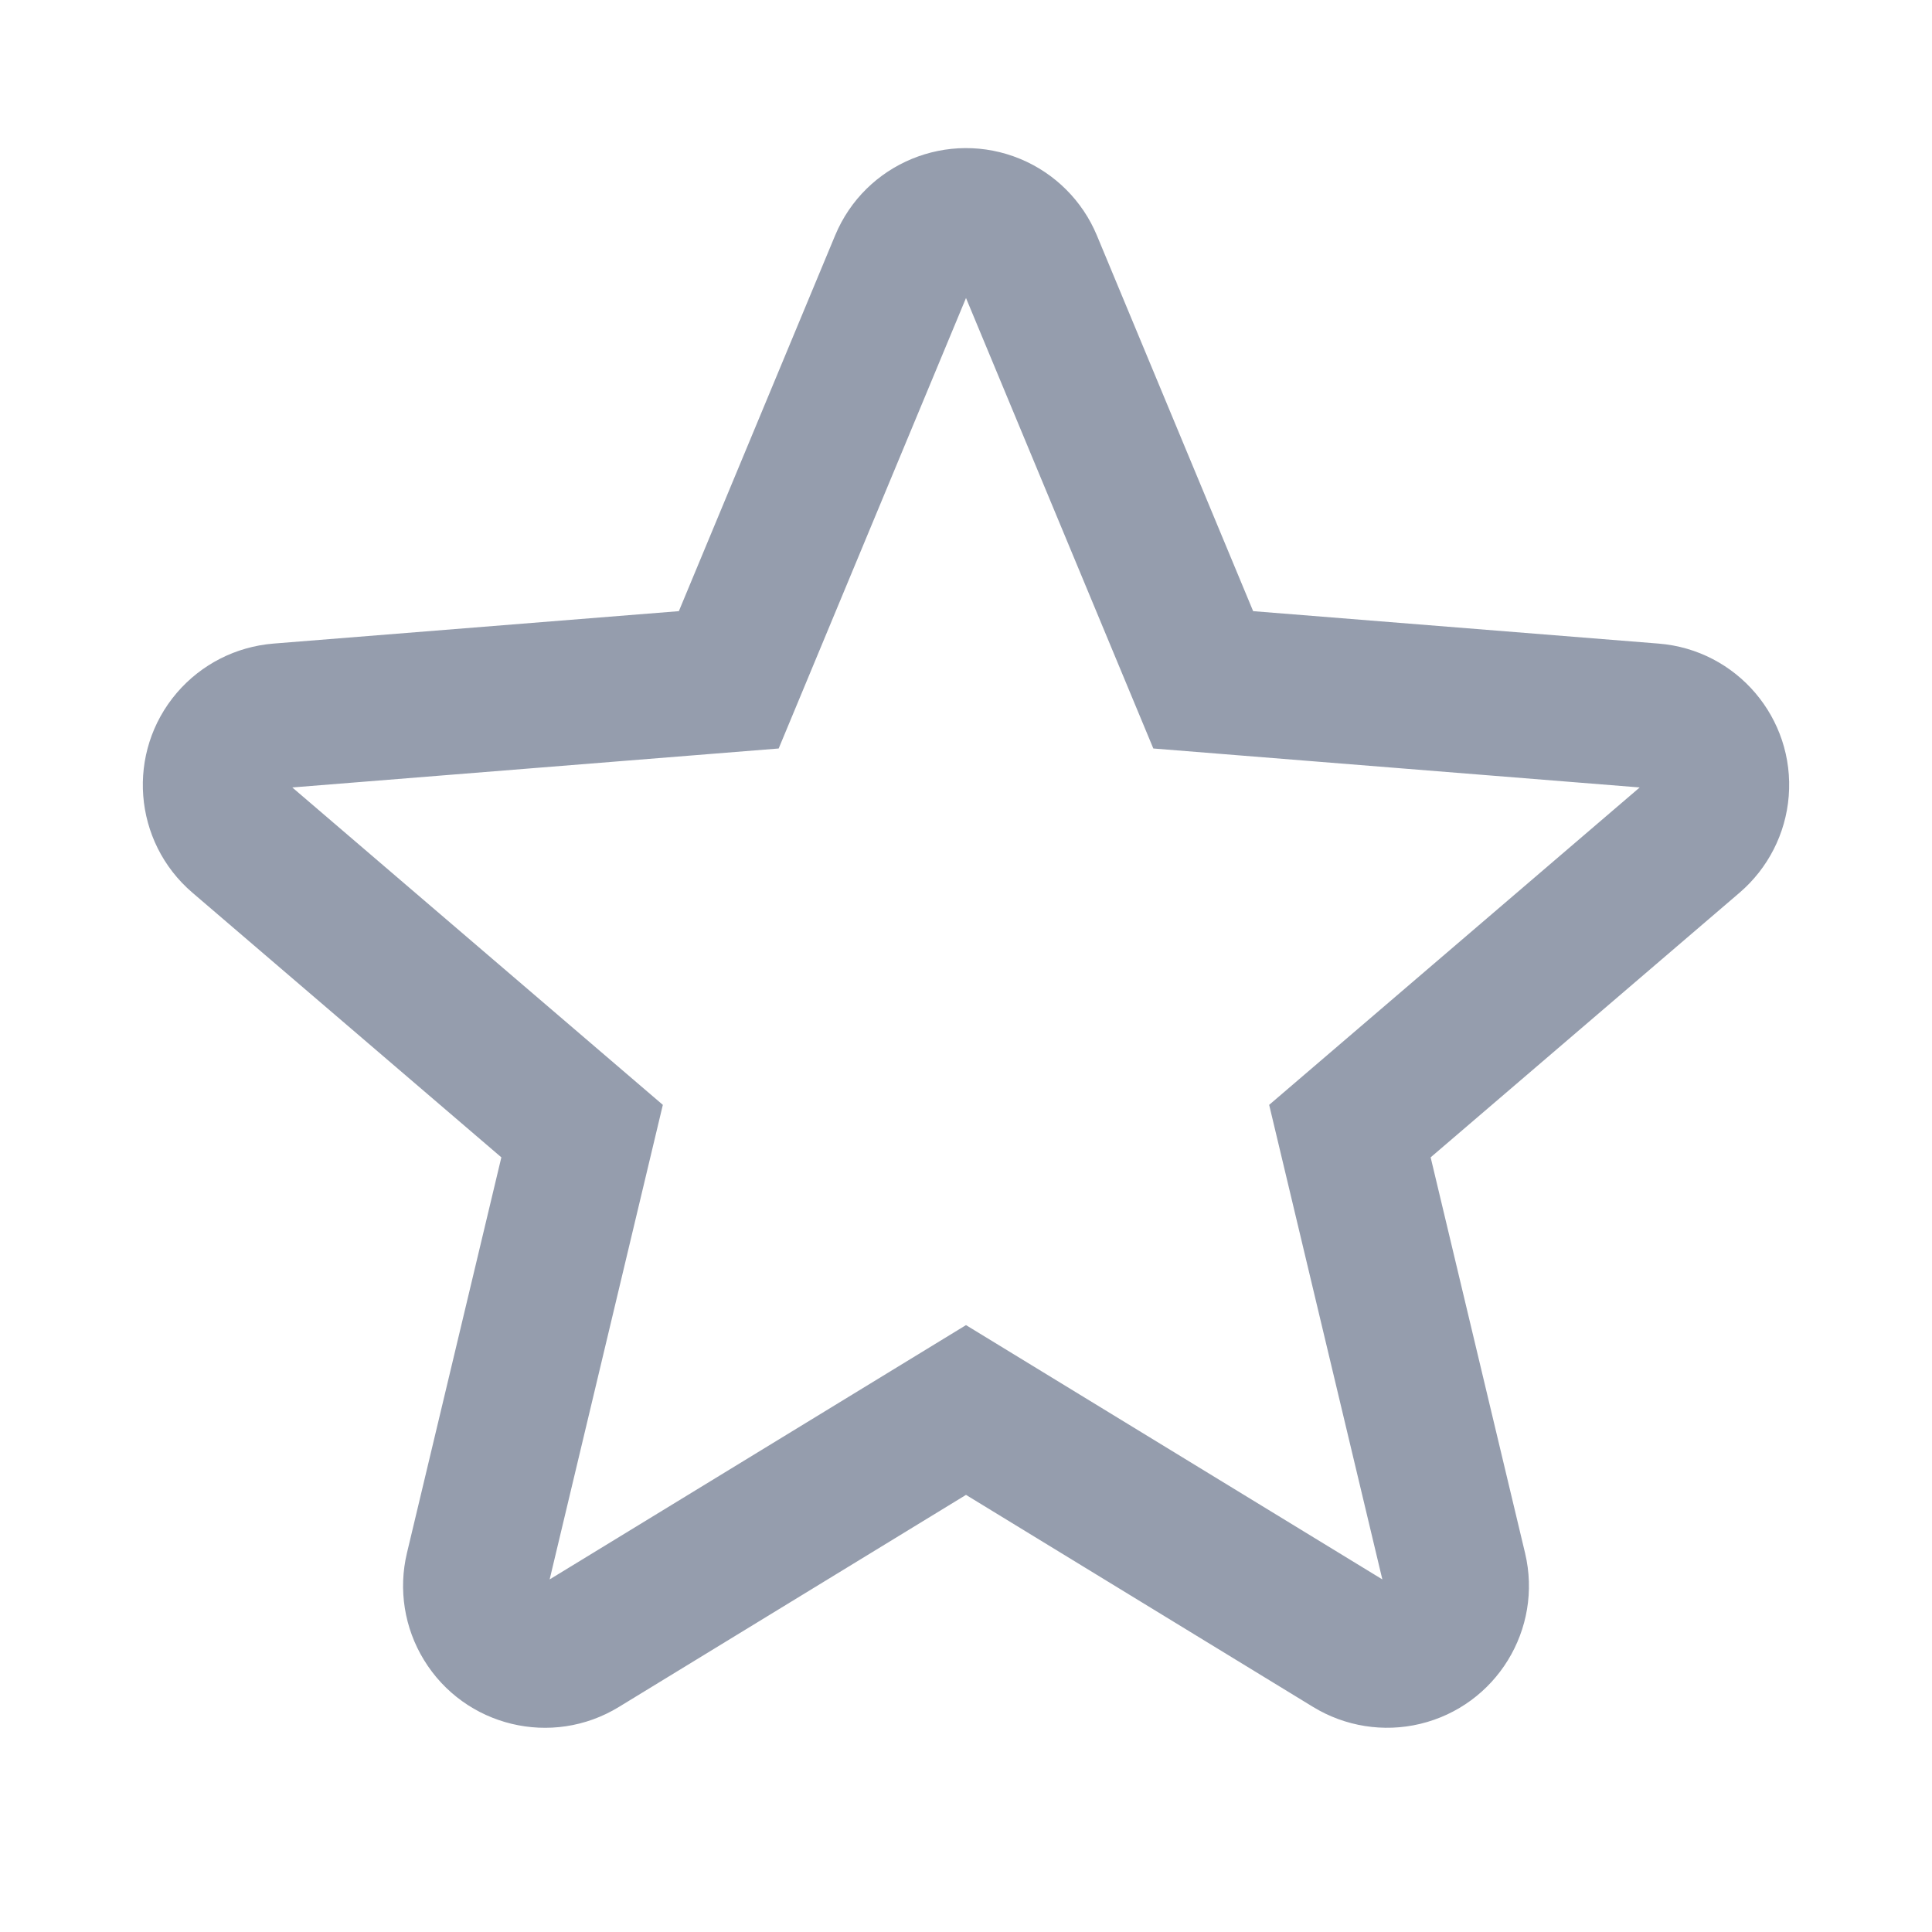
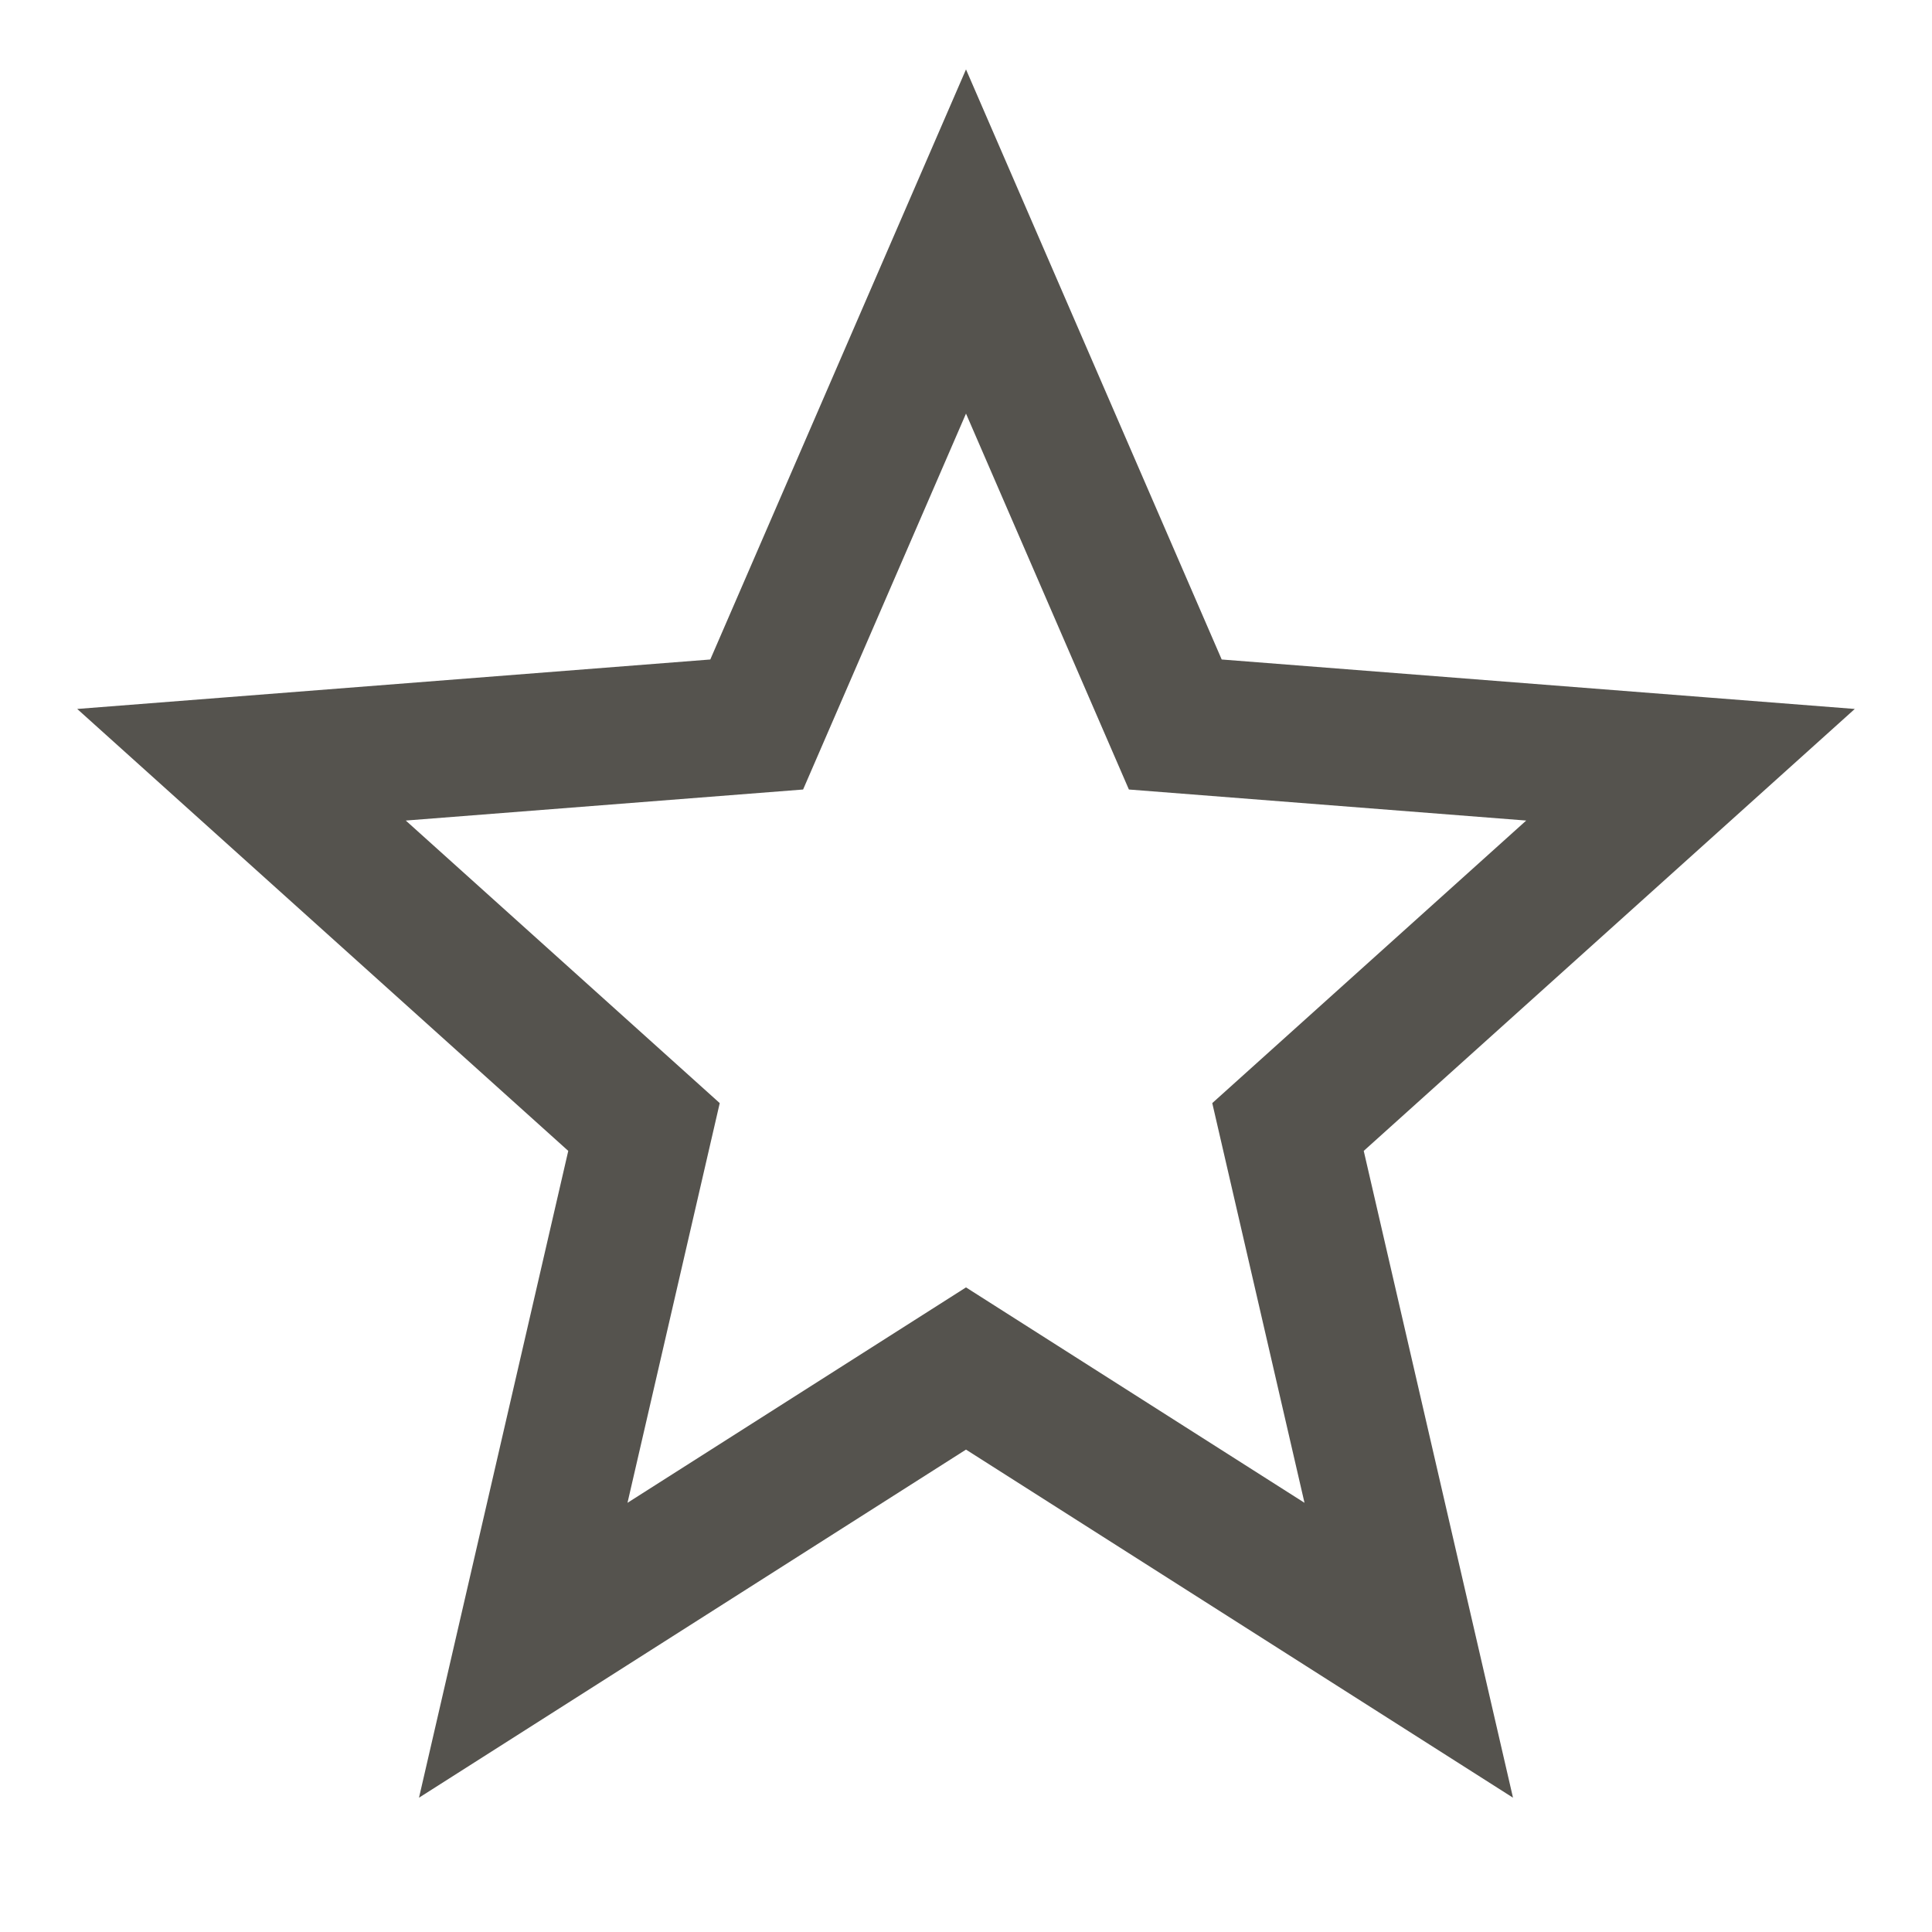
- <svg xmlns="http://www.w3.org/2000/svg" width="24" height="24" viewBox="0 0 24 24" fill="none">
-   <path d="M12 16.461L17.172 19.62L15.766 13.725L20.369 9.782L14.327 9.298L12 3.702L9.673 9.298L3.631 9.782L8.234 13.725L6.828 19.62L12 16.461ZM7.687 21.205C6.857 21.712 5.773 21.45 5.266 20.62C5.023 20.223 4.947 19.745 5.055 19.293L6.228 14.377L2.39 11.089C1.651 10.456 1.565 9.344 2.198 8.605C2.501 8.252 2.931 8.033 3.395 7.995L8.433 7.592L10.374 2.925C10.747 2.027 11.778 1.602 12.676 1.975C13.106 2.154 13.448 2.496 13.626 2.925L15.567 7.592L20.605 7.995C21.575 8.073 22.298 8.922 22.22 9.892C22.183 10.356 21.963 10.786 21.61 11.089L17.772 14.377L18.945 19.293C19.17 20.239 18.586 21.189 17.64 21.415C17.187 21.523 16.71 21.447 16.313 21.205L12 18.57L7.687 21.205Z" fill="#959DAD" />
+ <svg xmlns="http://www.w3.org/2000/svg" width="24" height="24" viewBox="0 0 24 24" fill="none" stroke="#55534E" stroke-width="1.7" stroke-linecap="square" stroke-linejoin="miter">
+   <path d="M12 3 L14.6 9 L21 9.5 L16 14 L17.5 20.5 L12 17 L6.5 20.5 L8 14 L3 9.5 L9.4 9 Z" />
</svg>
